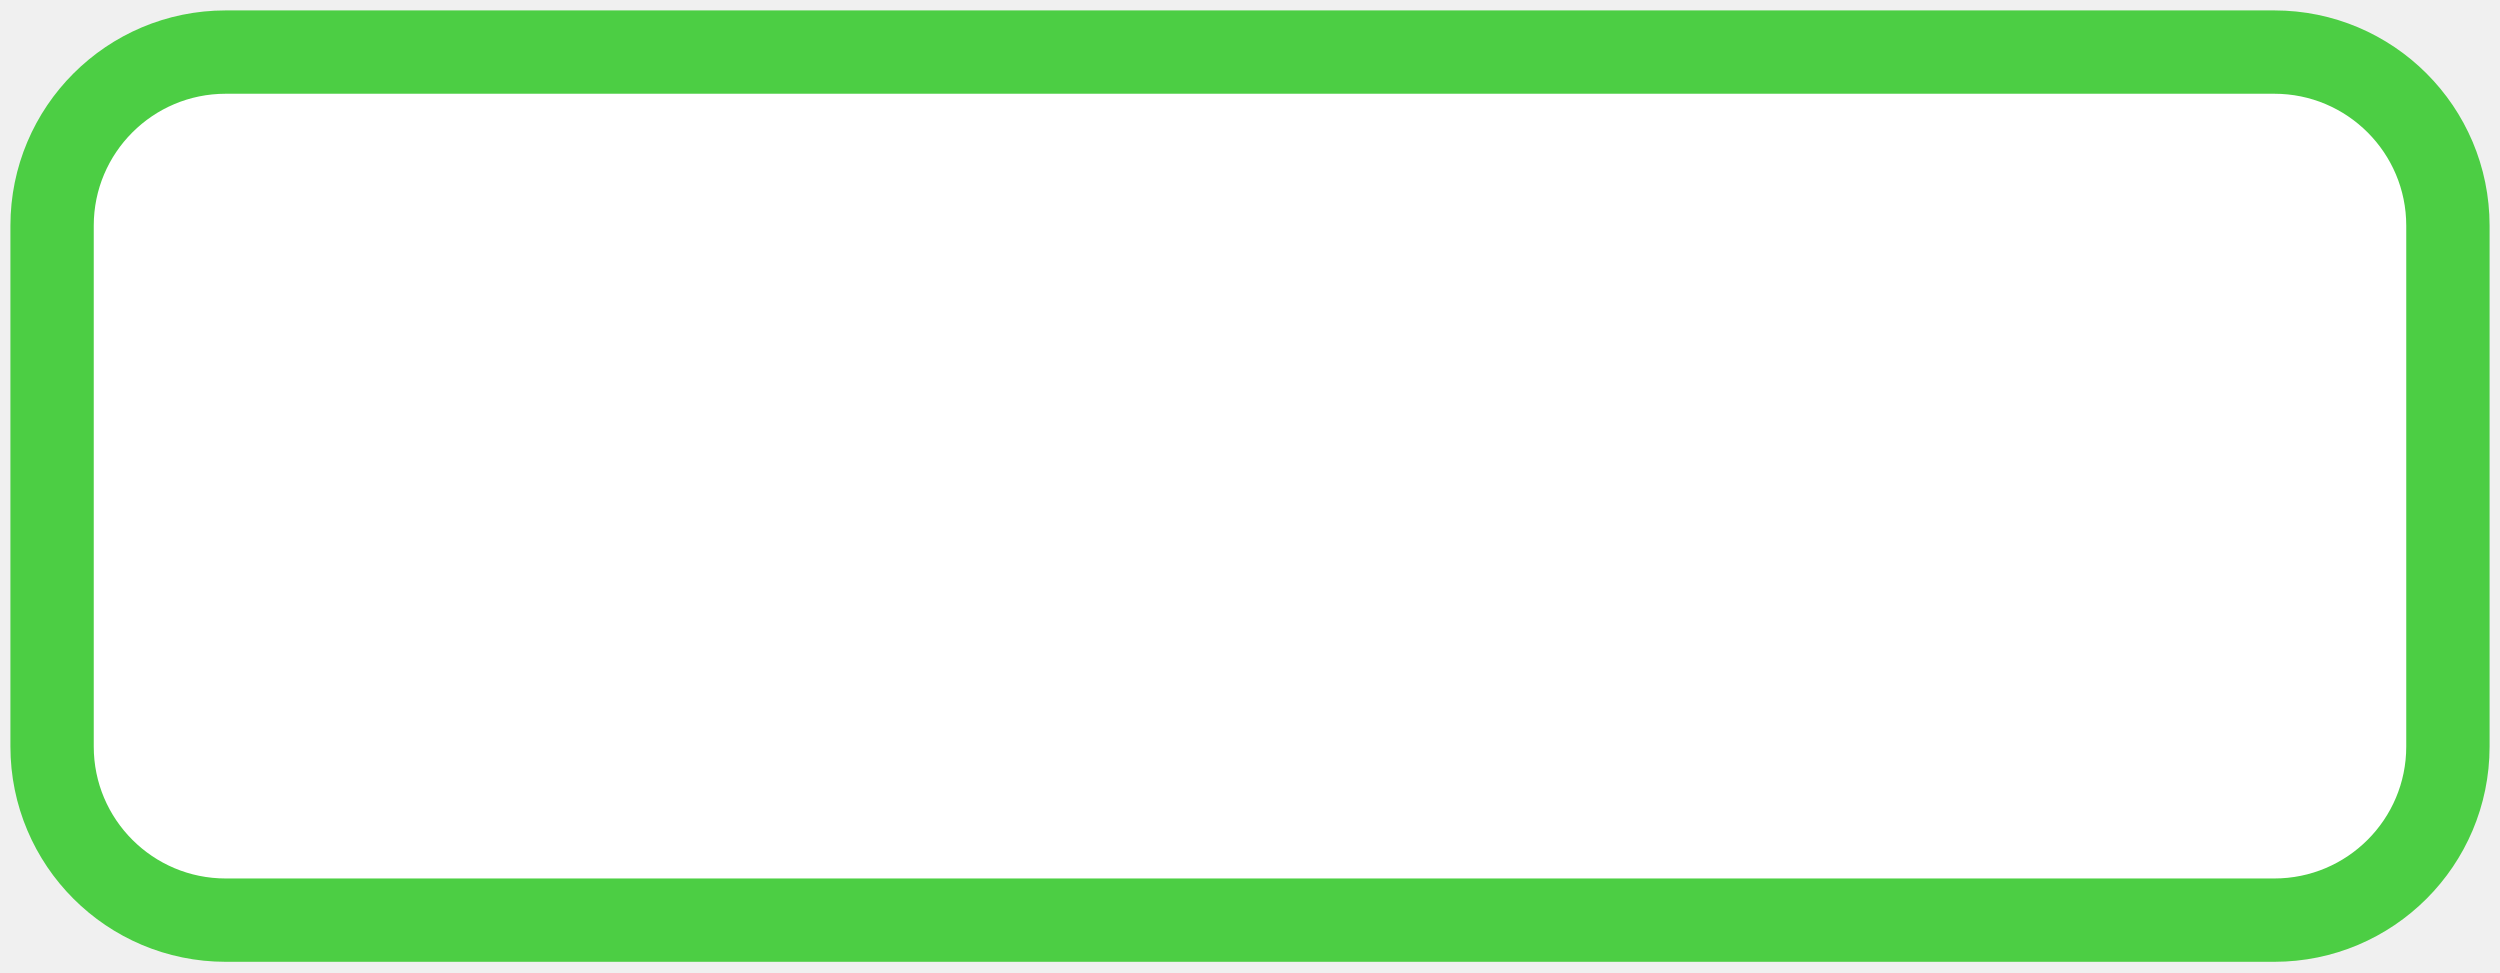
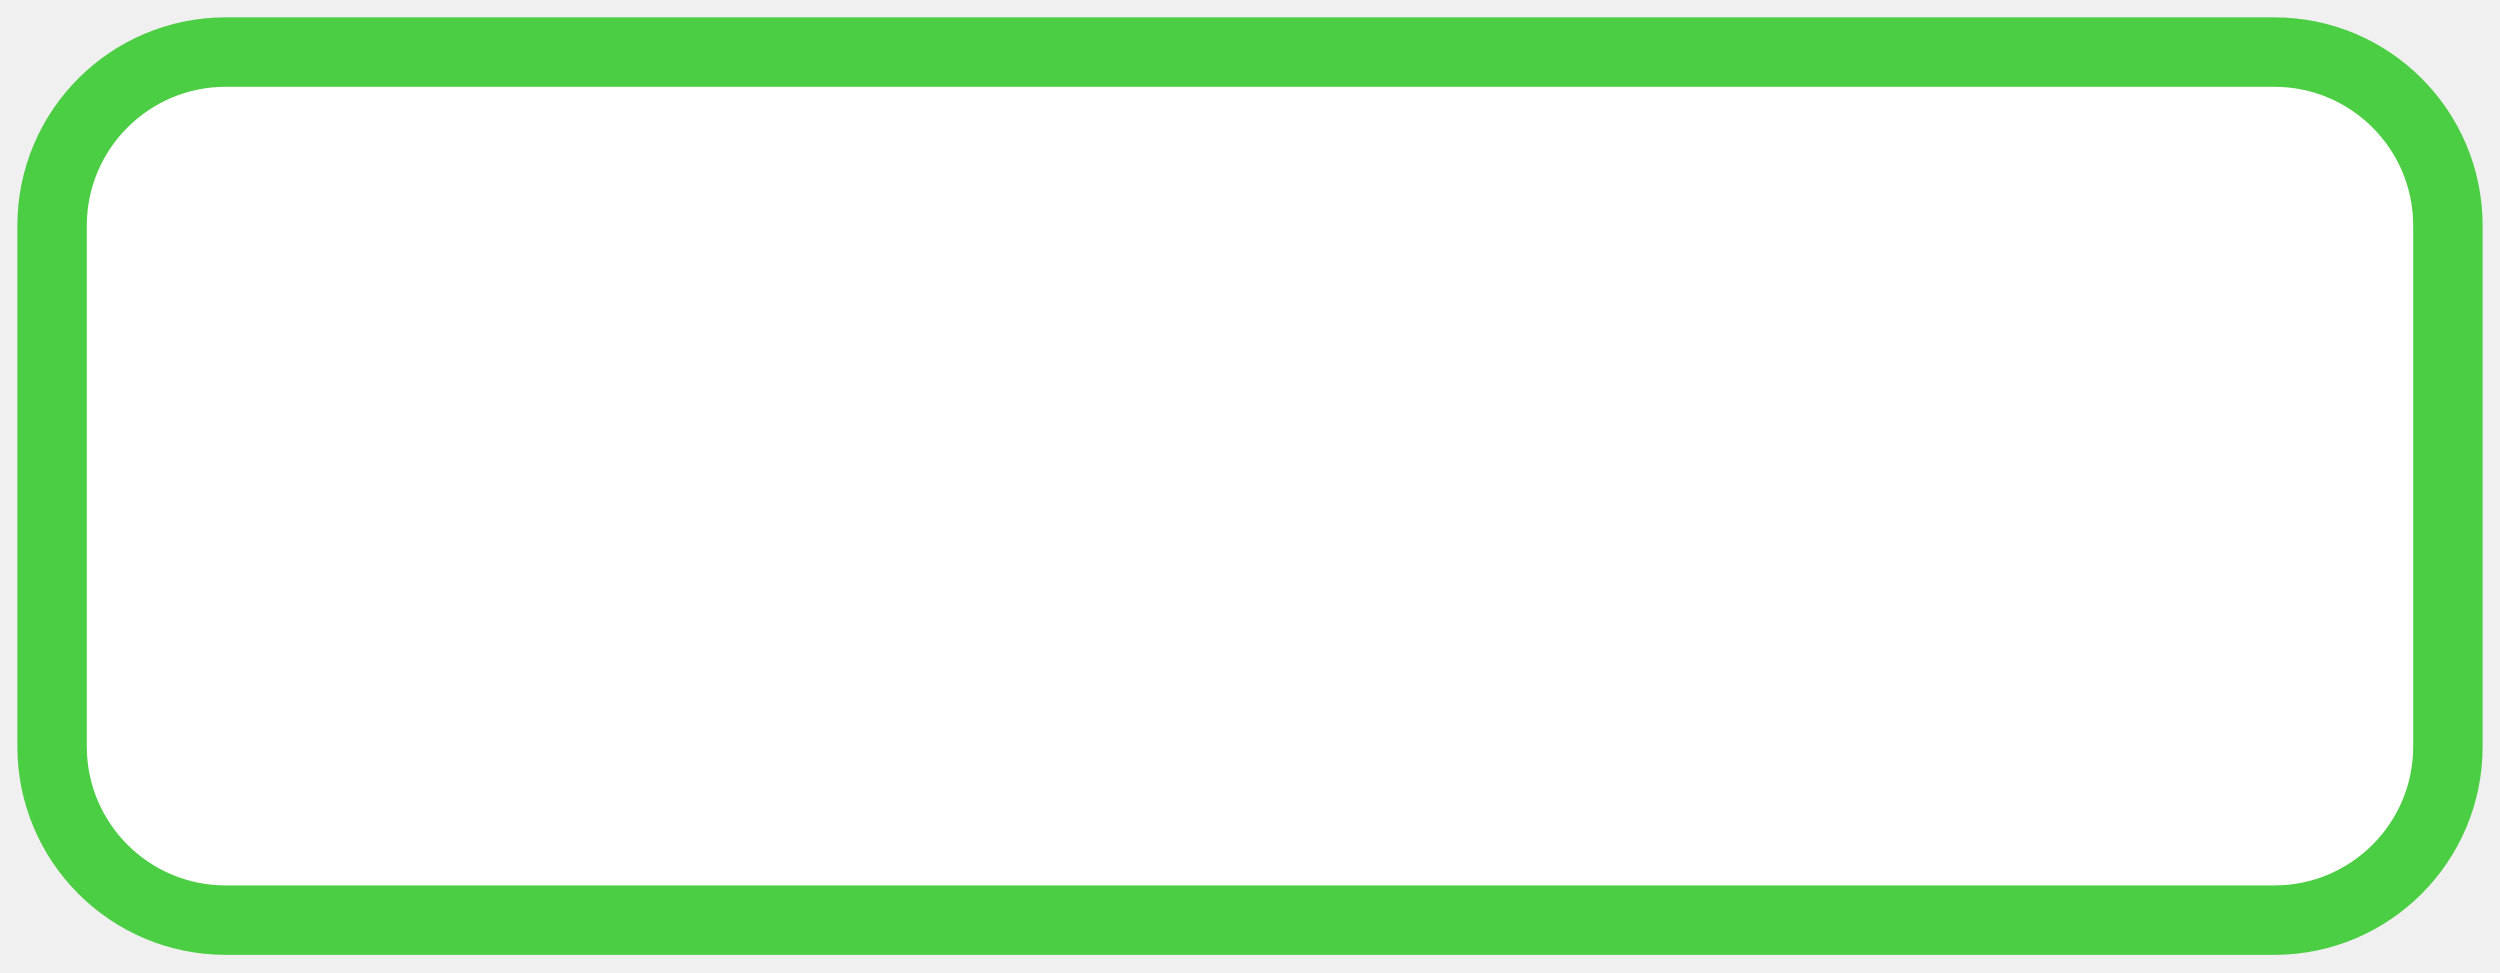
<svg xmlns="http://www.w3.org/2000/svg" width="36" height="14" viewBox="0 0 36 14">
-   <rect x="0.75" y="0.75" width="34.5" height="12.5" rx="2.5" fill="#ffffff" stroke="#4cce44" stroke-width="1.2" />
+   <rect x="0.75" y="0.75" width="34.5" height="12.5" rx="2.5" fill="#ffffff" stroke="#4cce44" stroke-width="1.0" />
</svg>
